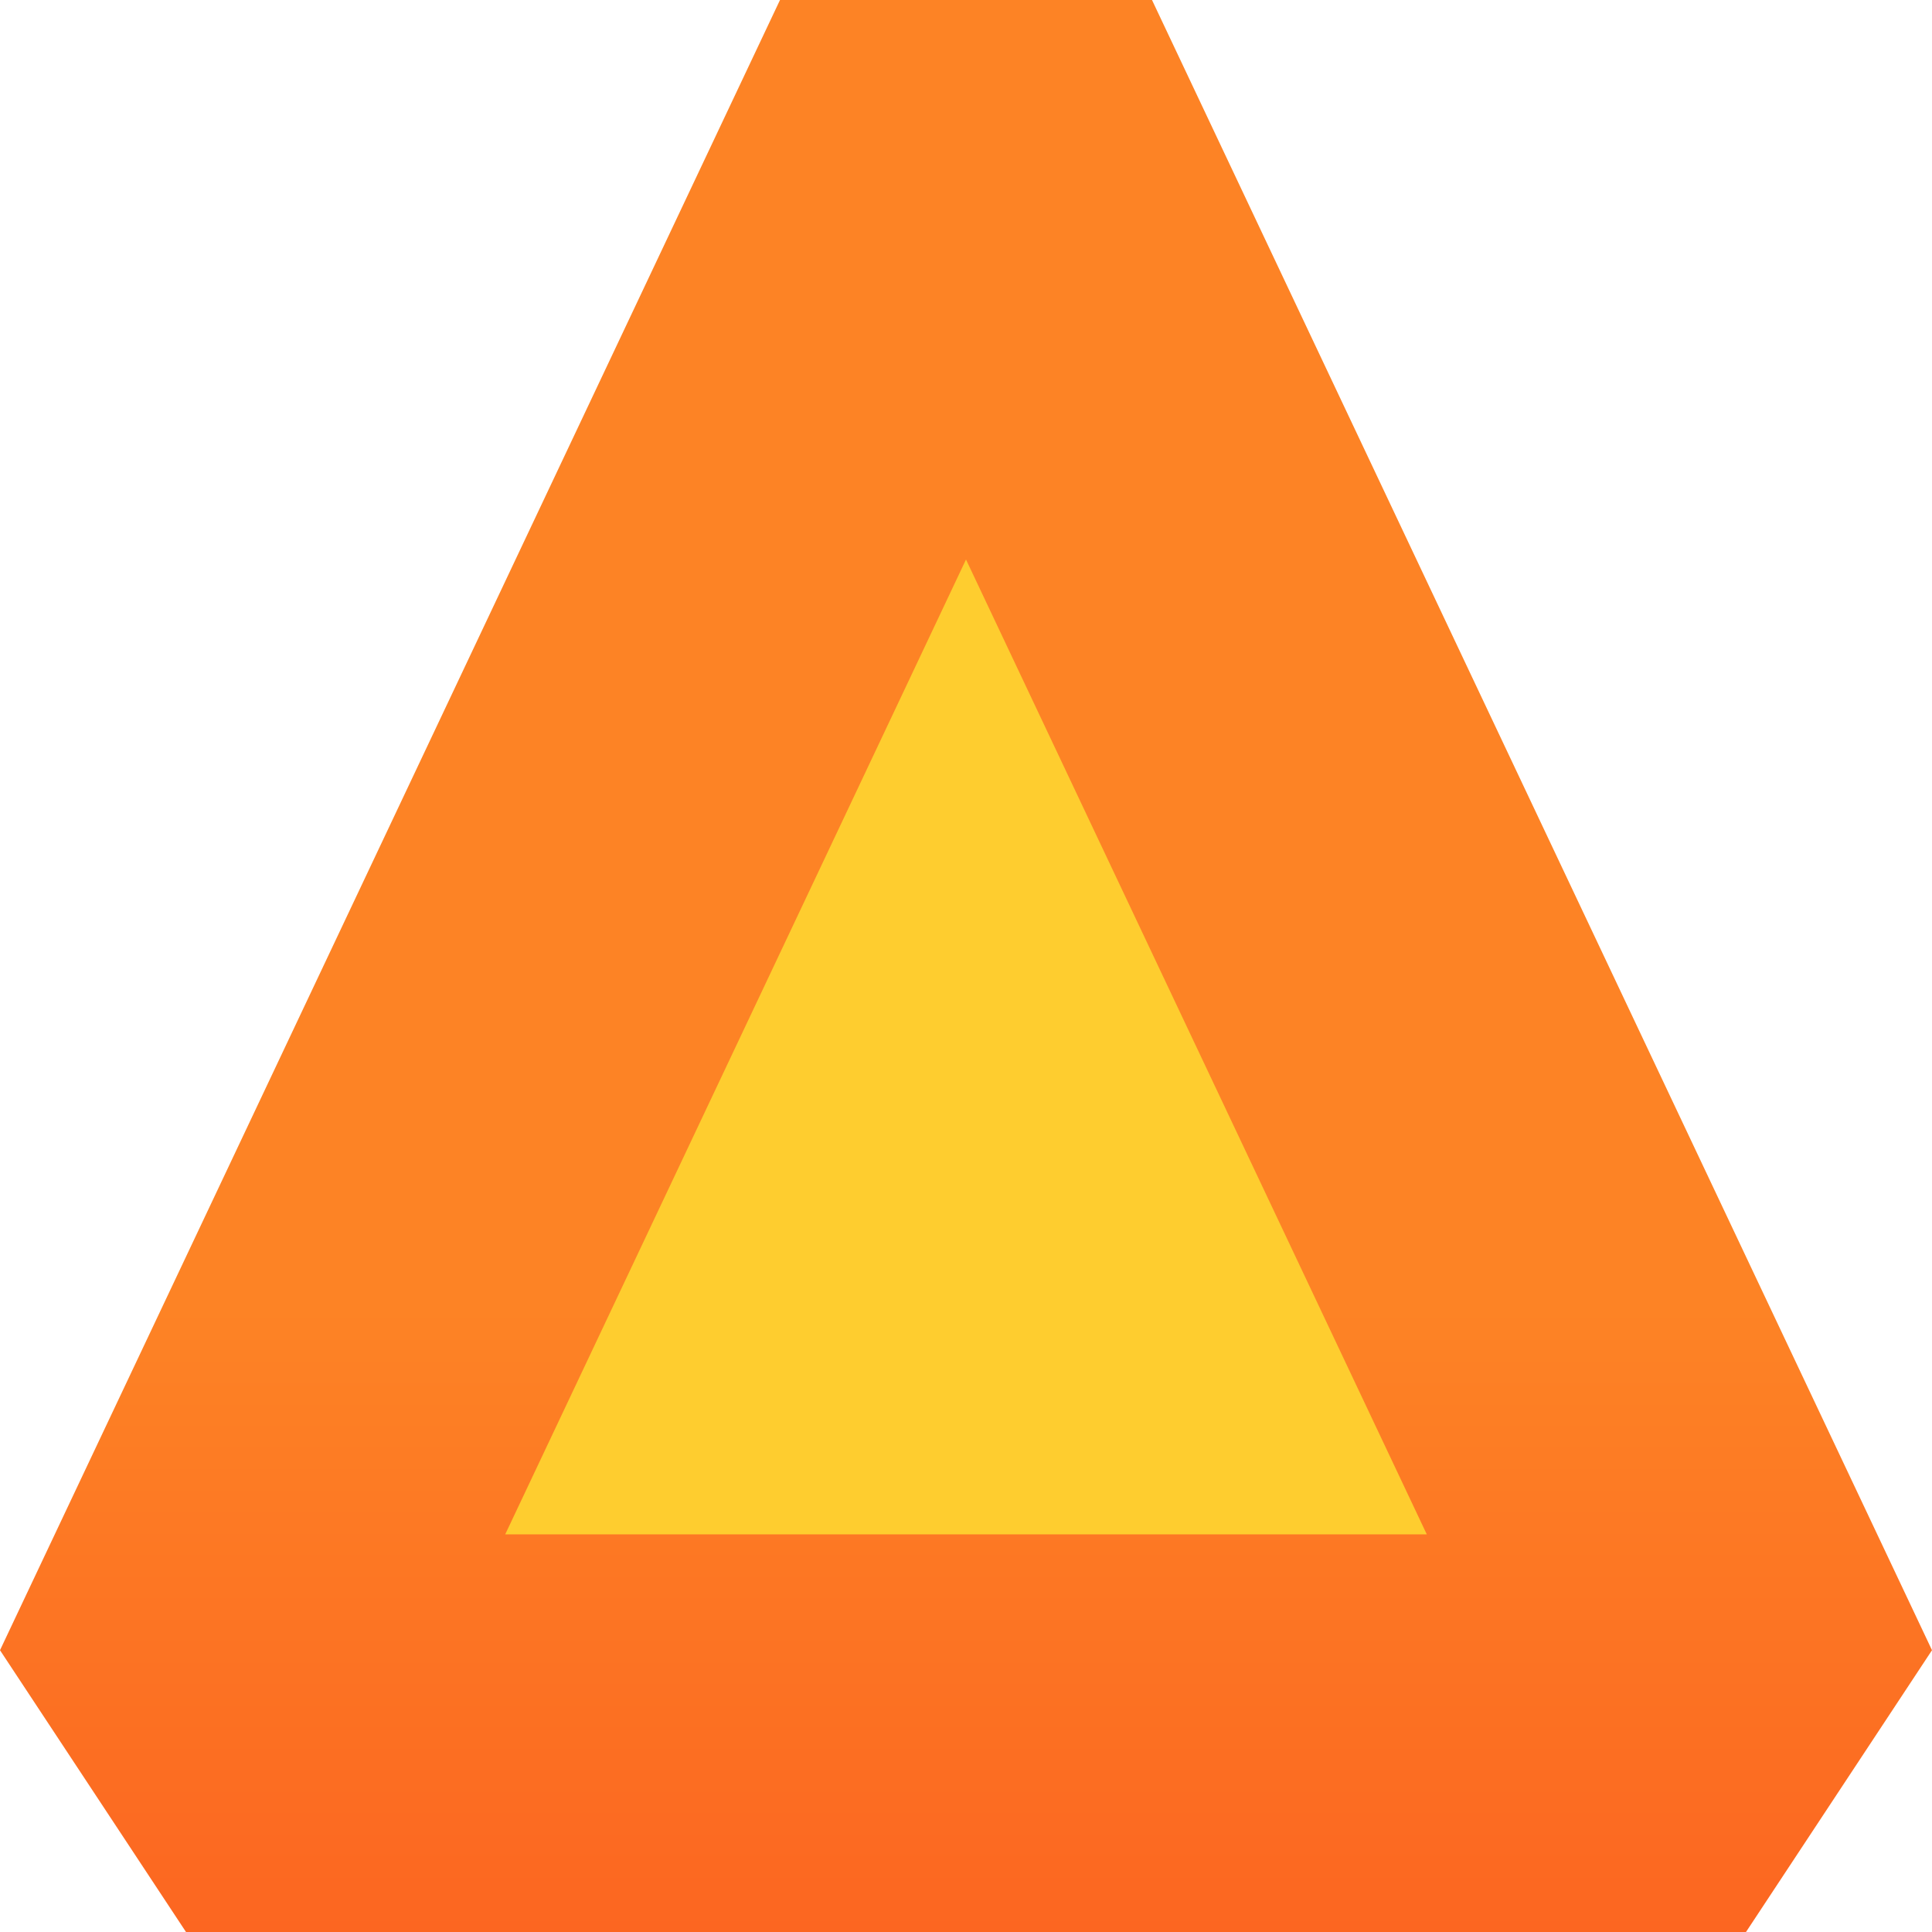
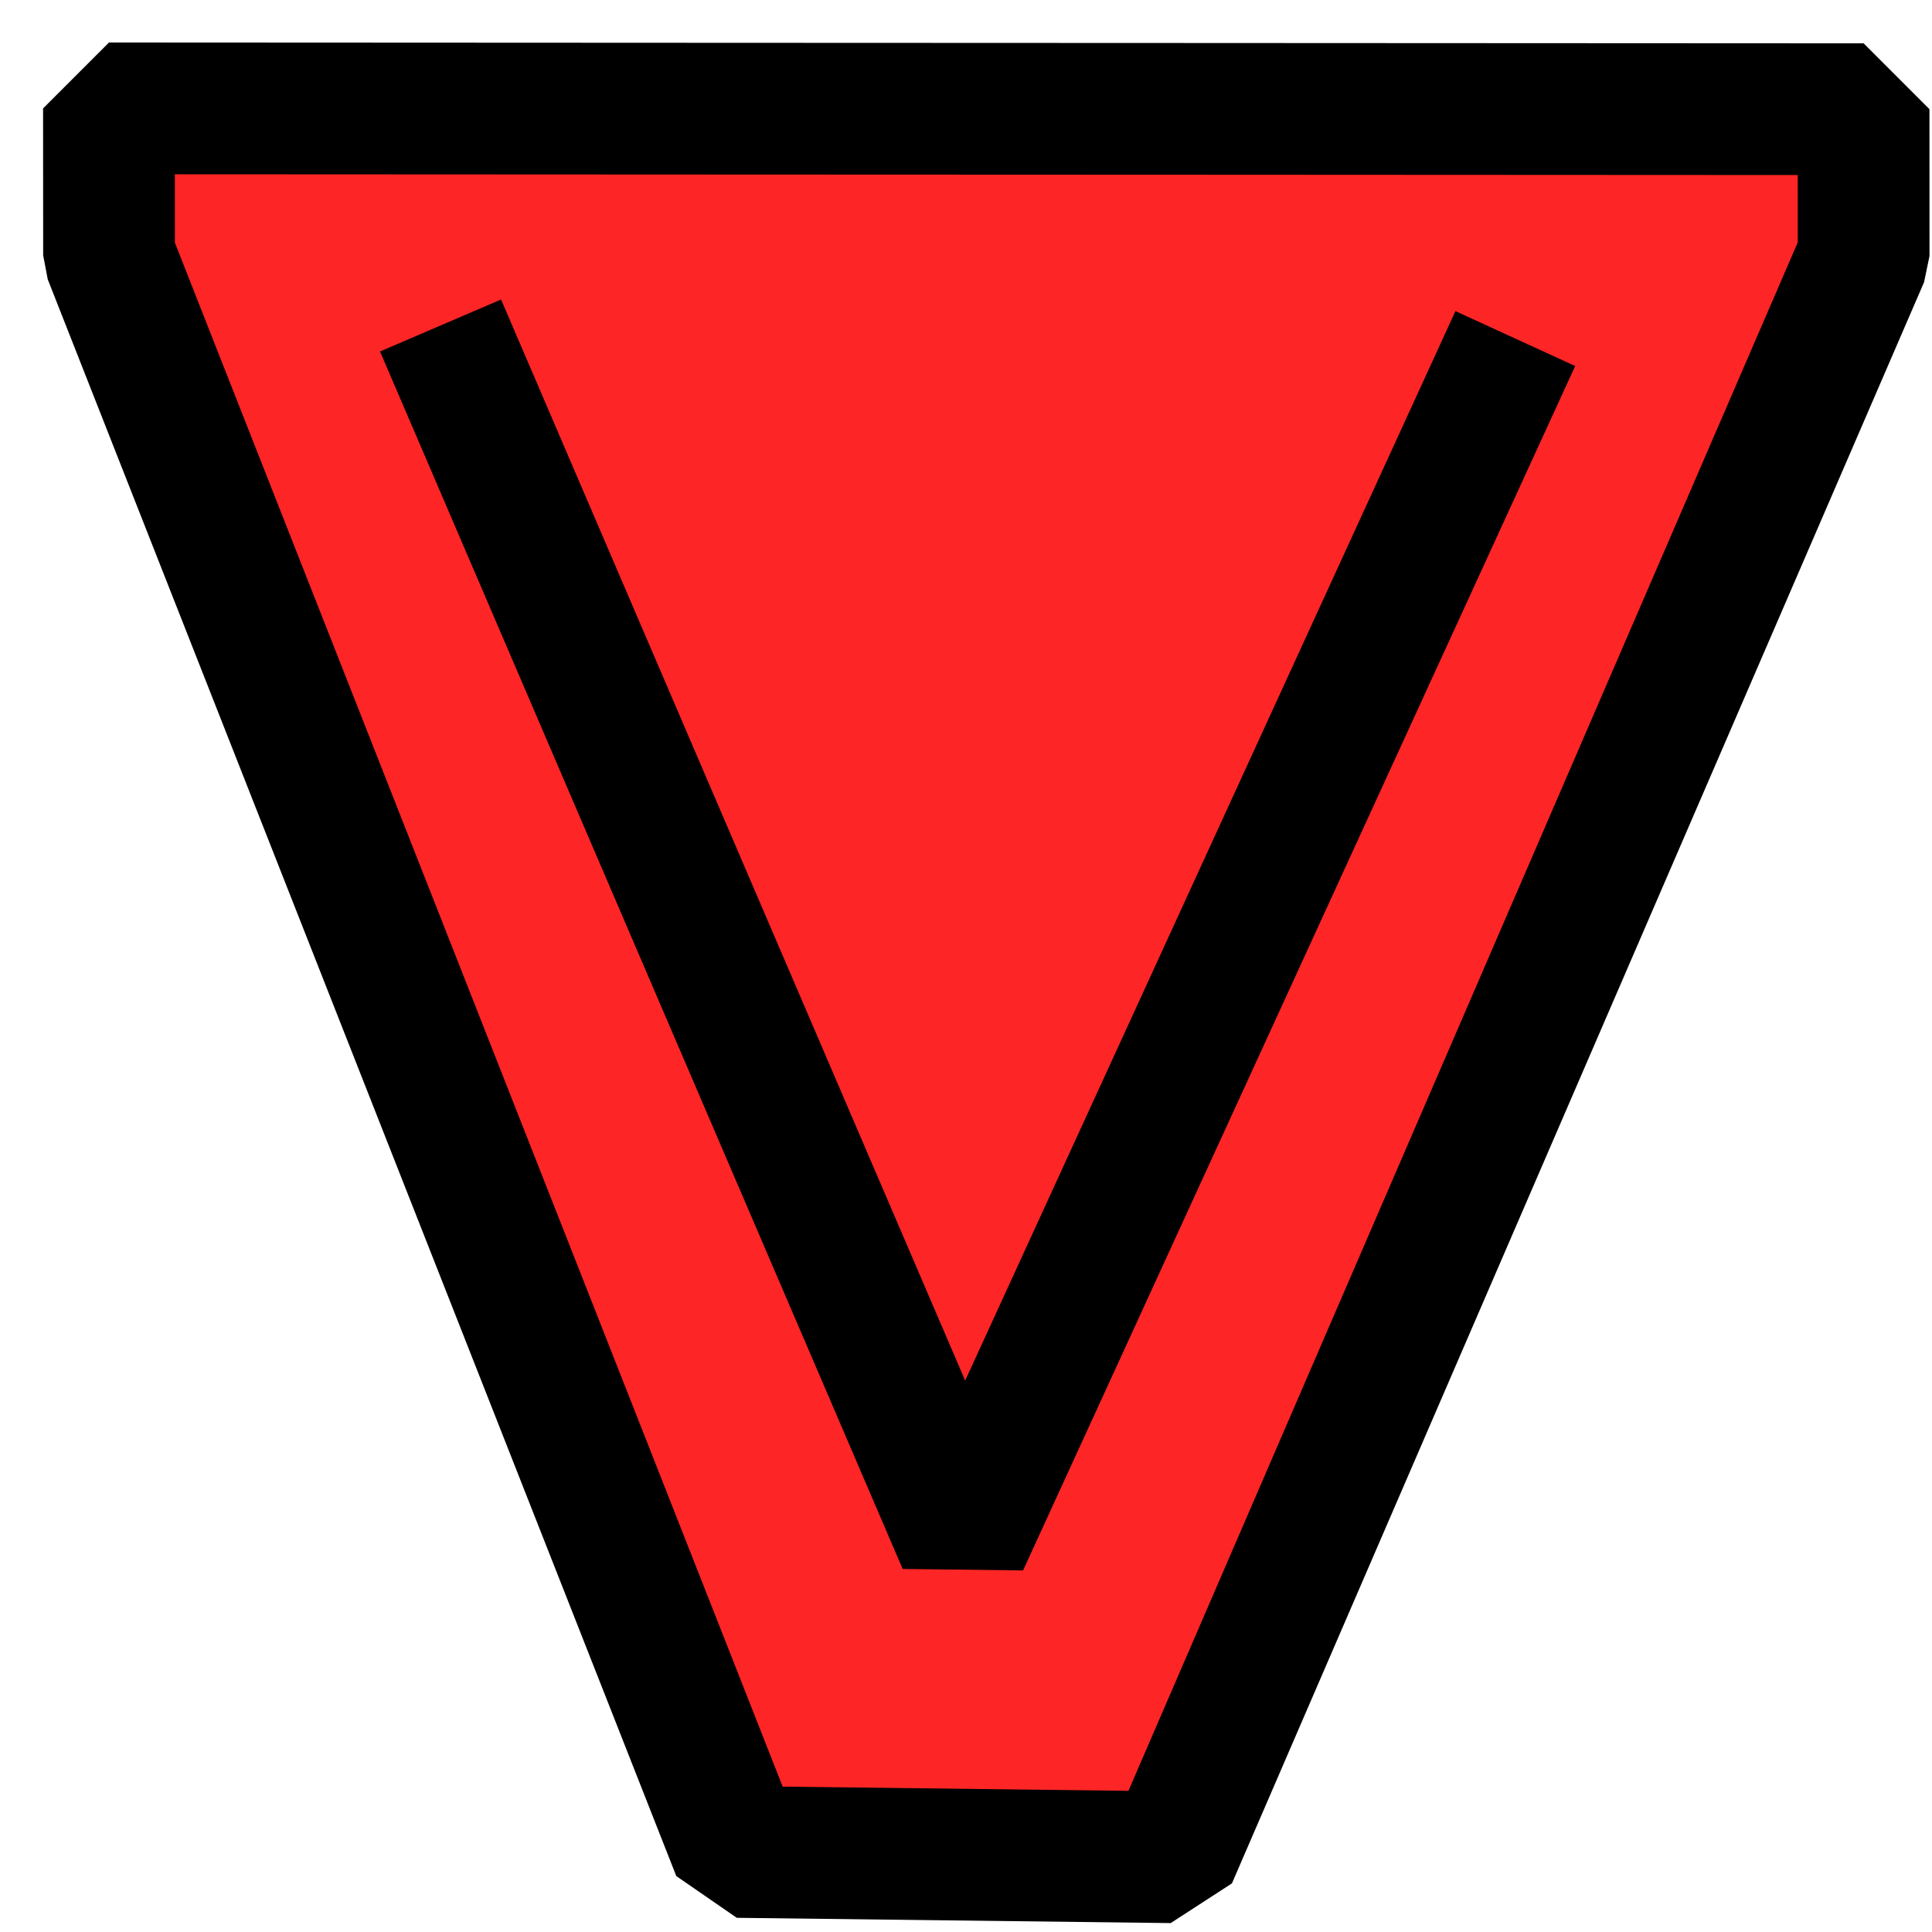
- <svg xmlns="http://www.w3.org/2000/svg" width="40" height="40" viewBox="0 0 40 40" fill="none">
-   <path d="M20 1.719L36.148 35.885H3.851L20 1.719Z" fill="#FECD2F" />
-   <path fill-rule="evenodd" clip-rule="evenodd" d="M10.46 31.767H29.54L20 11.584L10.46 31.767ZM0 34.166L16.149 0H23.851L40 34.166L36.149 40H3.851L0 34.166Z" fill="url(#paint0_linear_611_508)" />
+ <svg xmlns="http://www.w3.org/2000/svg" width="44" height="44" viewBox="0 0 44 44" fill="none">
+   <path fill-rule="evenodd" clip-rule="evenodd" d="M42.443 5.83L26.68 42.297L16.798 42.177L2.483 5.812L2.481 2.468L16.779 2.475L26.661 2.479L42.442 2.487L42.443 5.83Z" fill="url(#paint0_linear_1_3)" />
+   <path d="M10.033 7.413L21.936 35.14L34.51 7.711M26.68 42.297L42.443 5.83L42.442 2.487L26.661 2.479L16.779 2.475L2.481 2.468L2.483 5.812L16.798 42.177L26.68 42.297Z" stroke="black" stroke-width="3" stroke-linejoin="bevel" />
  <defs>
-     <linearGradient id="paint0_linear_611_508" x1="20" y1="0" x2="20" y2="40" gradientUnits="userSpaceOnUse">
-       <stop offset="0.677" stop-color="#FD8325" />
+     <linearGradient id="paint0_linear_1_3" x1="18.561" y1="39.674" x2="19.227" y2="-14.979" gradientUnits="userSpaceOnUse">
+       <stop offset="0.677" stop-color="#FD2525" />
      <stop offset="1" stop-color="#FC6621" />
    </linearGradient>
  </defs>
</svg>
